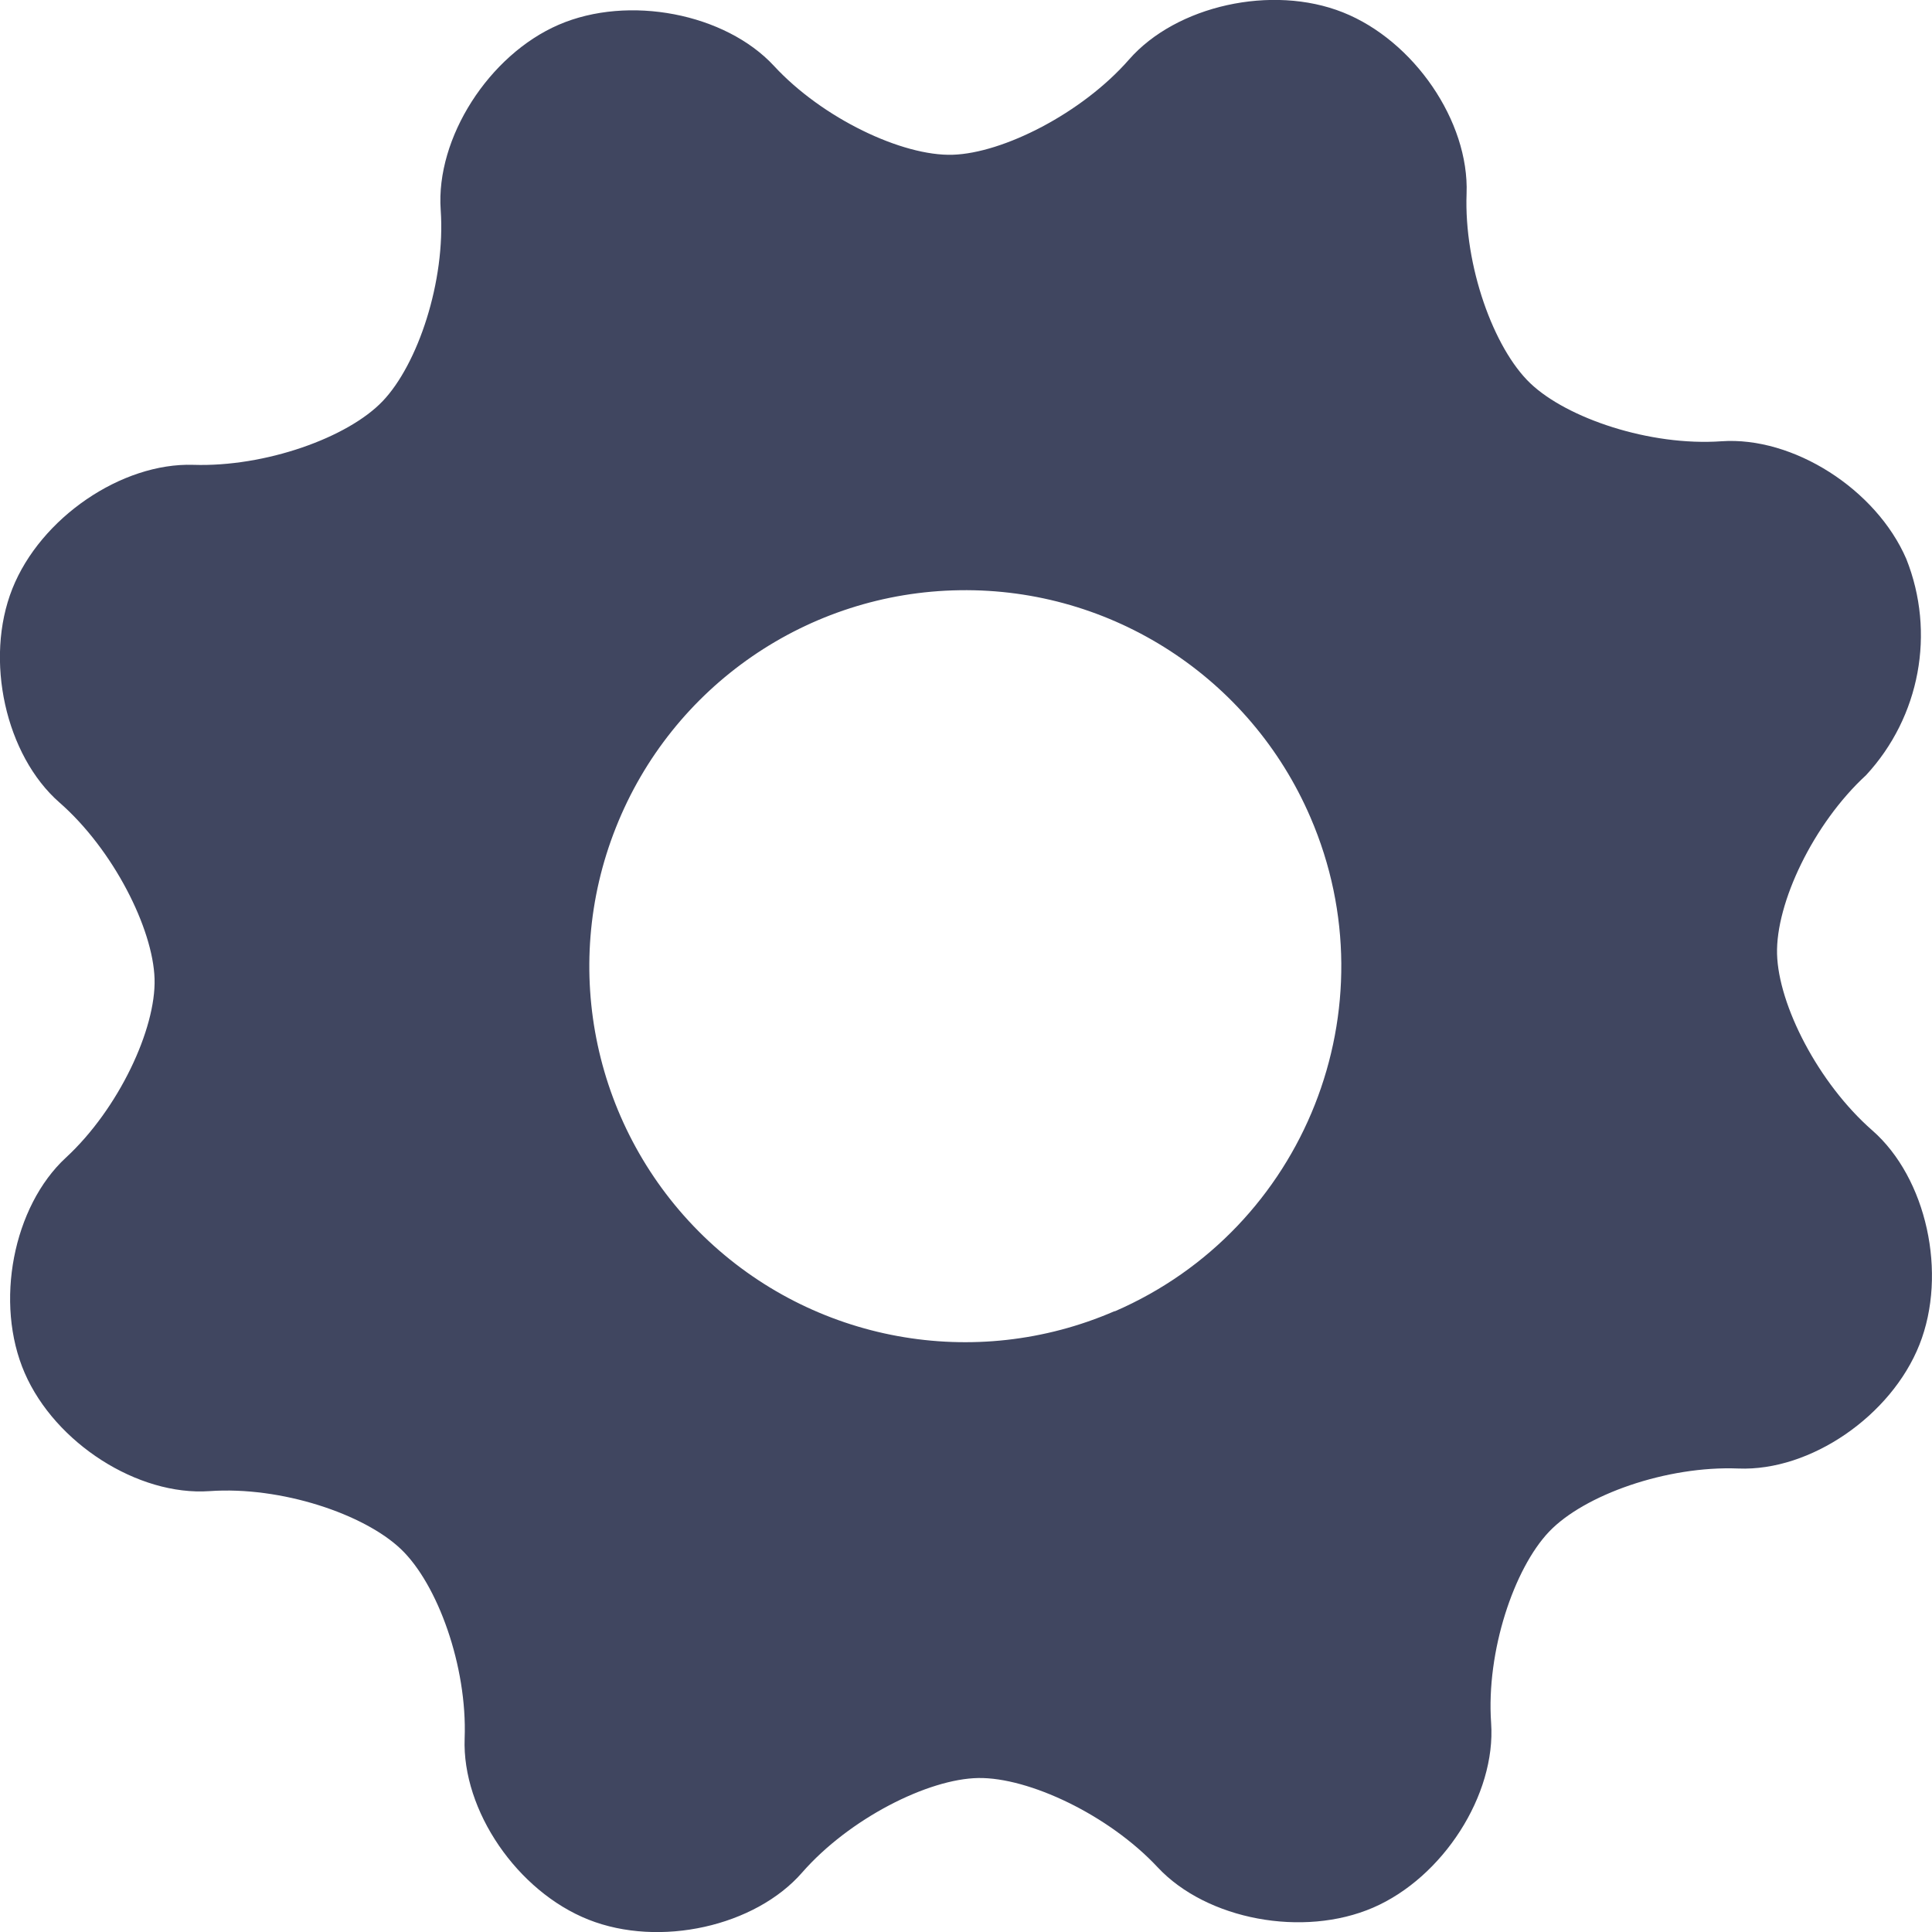
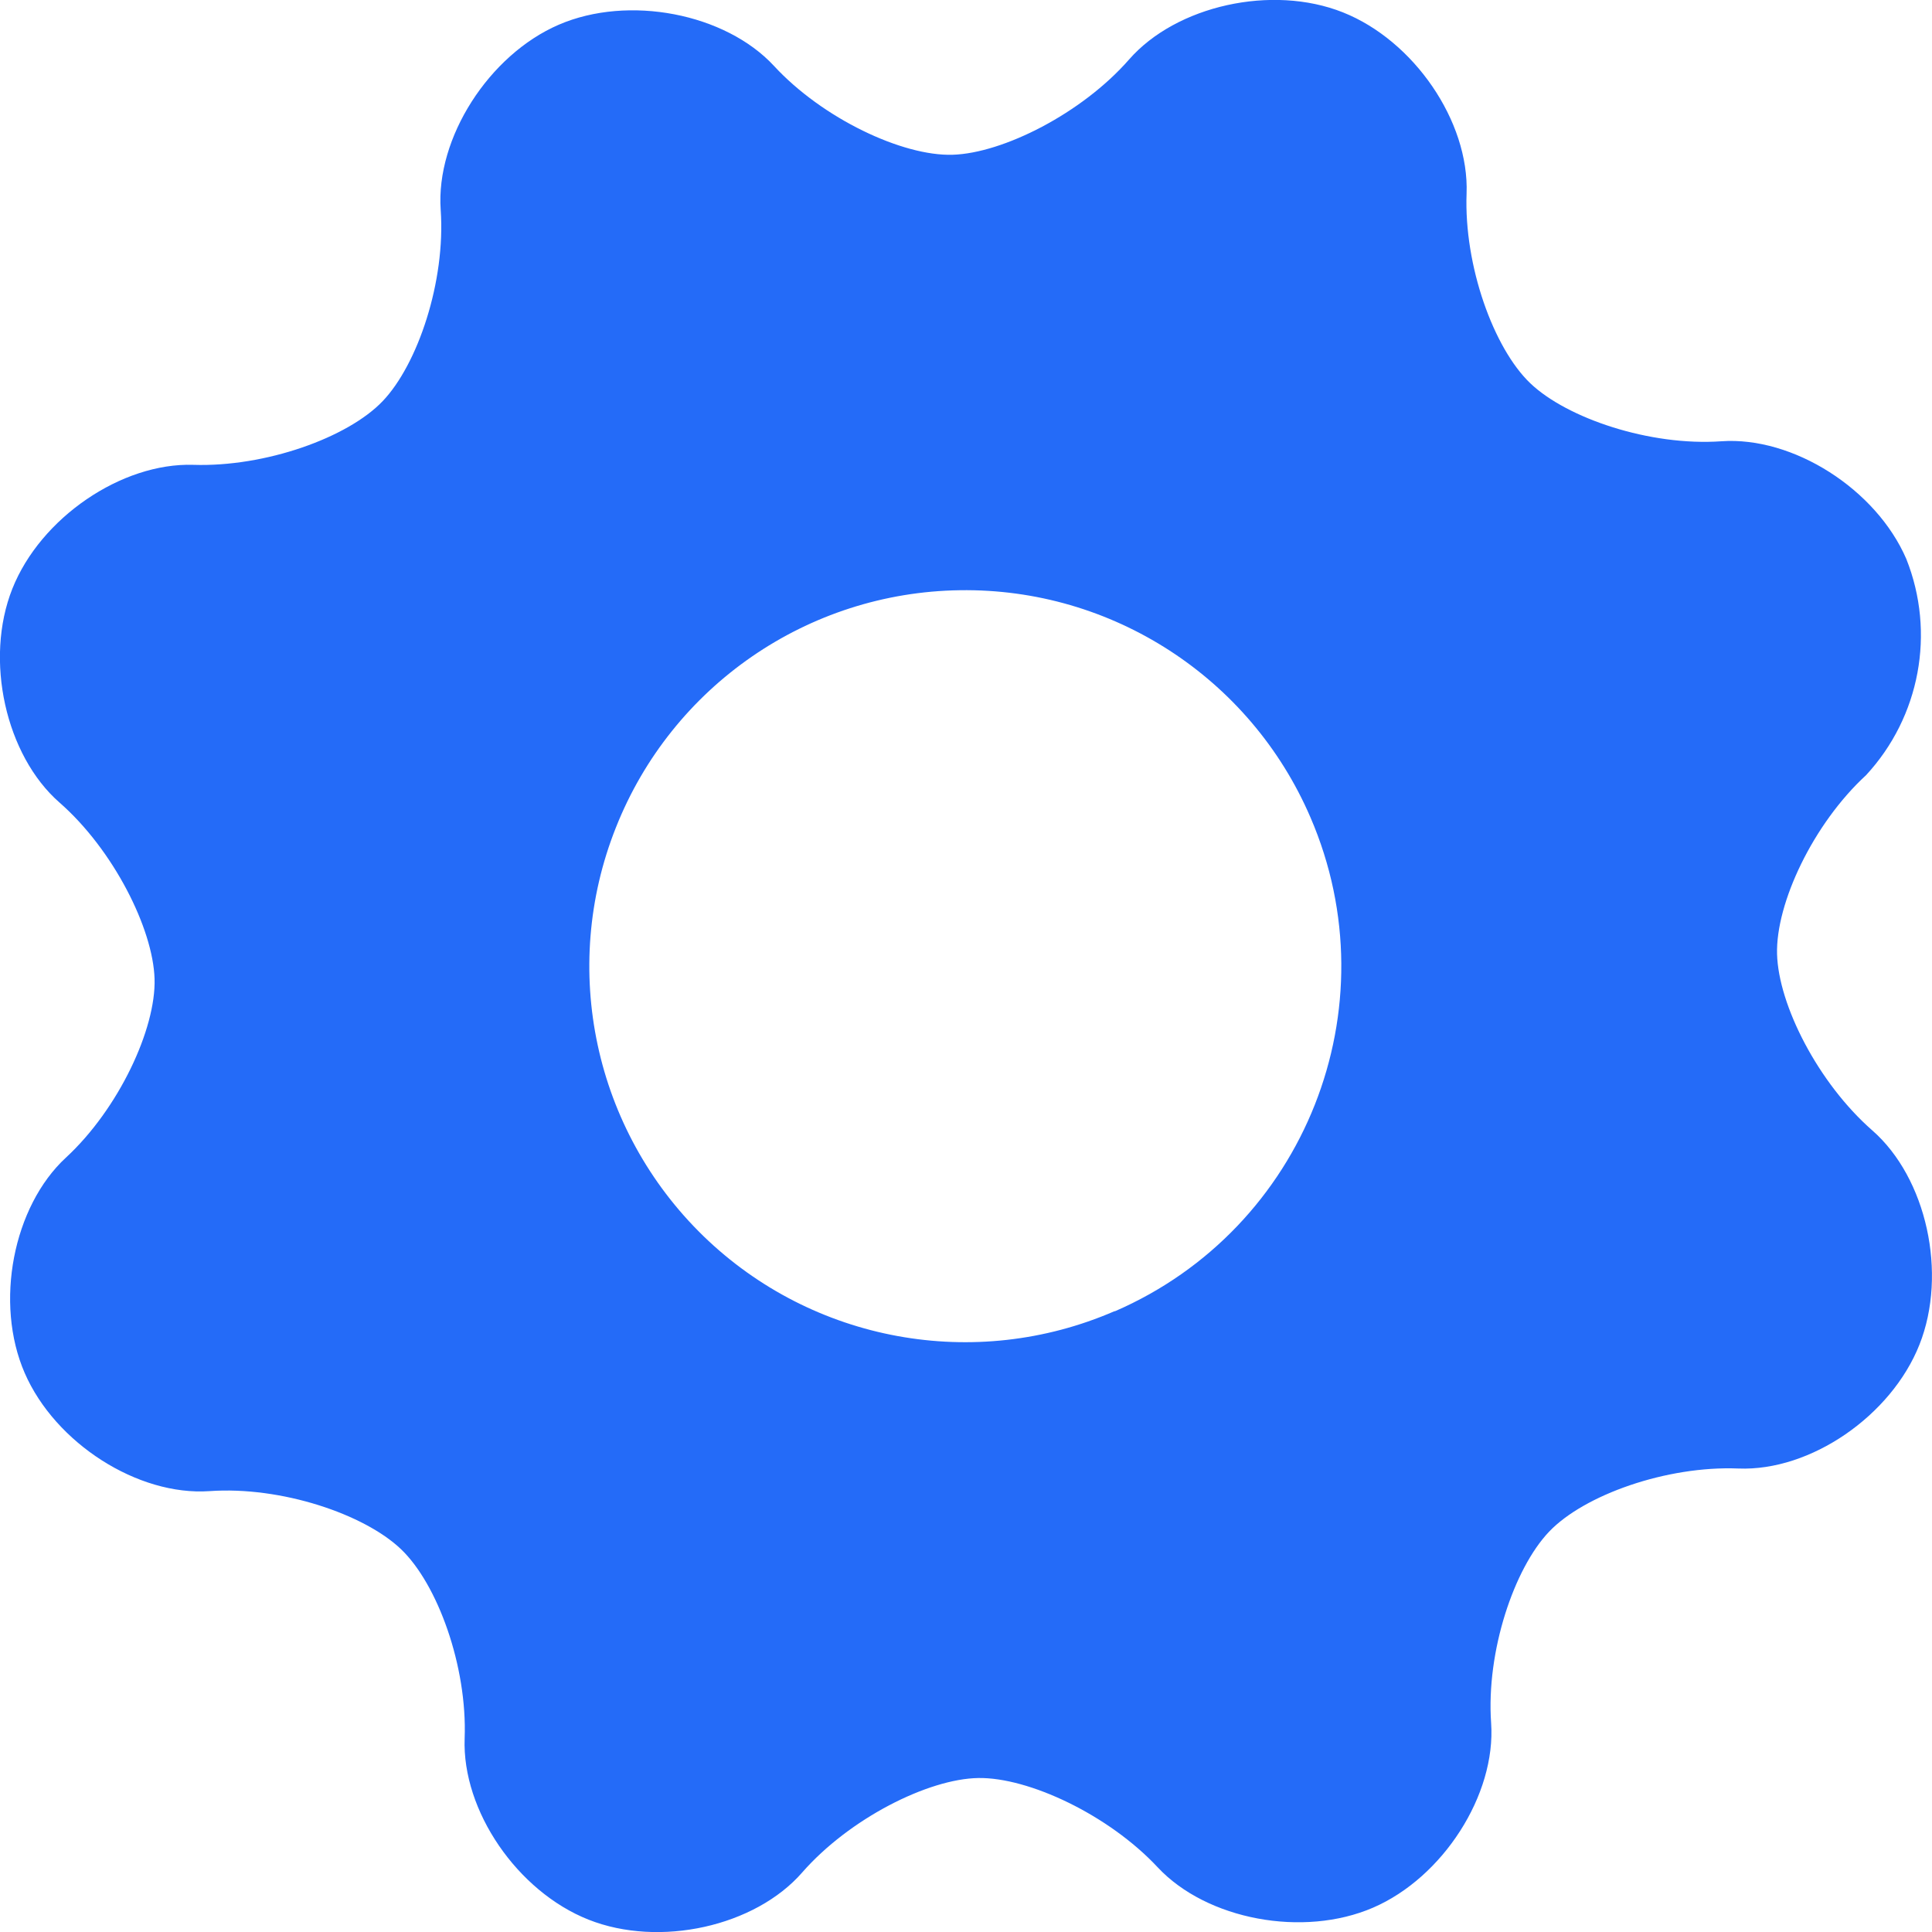
<svg xmlns="http://www.w3.org/2000/svg" width="10px" height="10px" viewBox="0 0 10 10" version="1.1">
  <g id="Page-1" stroke="none" stroke-width="1" fill="none" fill-rule="evenodd">
    <g id="PROFIL_SETTINGS_CD" transform="translate(-60, -285)" fill="#404660" fill-rule="nonzero">
      <g id="Menu" transform="translate(0, 60)">
        <g id="Seetings_Opt" transform="translate(50, 210)">
          <g id="Settings_Icon" transform="translate(10, 15)">
-             <path d="M9.867,2.893 C9.711,2.532 9.281,2.258 8.91,2.284 C8.54,2.31 8.111,2.165 7.921,1.984 C7.731,1.803 7.577,1.375 7.591,1.002 C7.605,0.628 7.318,0.21 6.951,0.064 C6.584,-0.082 6.088,0.029 5.844,0.308 C5.6,0.587 5.191,0.793 4.931,0.801 C4.671,0.809 4.257,0.613 4.006,0.341 C3.754,0.069 3.253,-0.028 2.892,0.128 C2.531,0.284 2.255,0.714 2.281,1.086 C2.307,1.457 2.162,1.886 1.981,2.076 C1.8,2.266 1.372,2.418 1.001,2.406 C0.63,2.394 0.21,2.68 0.064,3.047 C-0.082,3.414 0.029,3.91 0.308,4.154 C0.587,4.398 0.792,4.807 0.8,5.066 C0.808,5.325 0.614,5.74 0.341,5.992 C0.068,6.244 -0.03,6.744 0.128,7.107 C0.286,7.47 0.714,7.744 1.085,7.718 C1.456,7.692 1.885,7.837 2.075,8.018 C2.265,8.199 2.419,8.625 2.405,8.998 C2.391,9.372 2.678,9.79 3.046,9.936 C3.414,10.082 3.909,9.971 4.152,9.692 C4.396,9.413 4.804,9.207 5.064,9.203 C5.324,9.199 5.738,9.393 5.992,9.665 C6.246,9.937 6.746,10.03 7.107,9.874 C7.468,9.718 7.744,9.29 7.718,8.918 C7.692,8.547 7.837,8.118 8.018,7.928 C8.199,7.738 8.626,7.586 8.998,7.601 C9.371,7.616 9.789,7.328 9.935,6.96 C10.081,6.592 9.972,6.097 9.691,5.851 C9.41,5.605 9.205,5.201 9.198,4.938 C9.191,4.675 9.385,4.264 9.659,4.012 C9.938,3.71 10.019,3.275 9.867,2.893 Z M5.768,6.787 C5.046,7.1 4.206,6.946 3.641,6.398 C3.076,5.849 2.897,5.014 3.188,4.283 C3.478,3.551 4.181,3.066 4.968,3.055 C5.755,3.043 6.472,3.508 6.783,4.231 C7.208,5.216 6.755,6.36 5.771,6.787 L5.768,6.787 Z" id="Shape" />
+             <path style="fill: #246BF8" d="M9.867,2.893 C9.711,2.532 9.281,2.258 8.91,2.284 C8.54,2.31 8.111,2.165 7.921,1.984 C7.731,1.803 7.577,1.375 7.591,1.002 C7.605,0.628 7.318,0.21 6.951,0.064 C6.584,-0.082 6.088,0.029 5.844,0.308 C5.6,0.587 5.191,0.793 4.931,0.801 C4.671,0.809 4.257,0.613 4.006,0.341 C3.754,0.069 3.253,-0.028 2.892,0.128 C2.531,0.284 2.255,0.714 2.281,1.086 C2.307,1.457 2.162,1.886 1.981,2.076 C1.8,2.266 1.372,2.418 1.001,2.406 C0.63,2.394 0.21,2.68 0.064,3.047 C-0.082,3.414 0.029,3.91 0.308,4.154 C0.587,4.398 0.792,4.807 0.8,5.066 C0.808,5.325 0.614,5.74 0.341,5.992 C0.068,6.244 -0.03,6.744 0.128,7.107 C0.286,7.47 0.714,7.744 1.085,7.718 C1.456,7.692 1.885,7.837 2.075,8.018 C2.265,8.199 2.419,8.625 2.405,8.998 C2.391,9.372 2.678,9.79 3.046,9.936 C3.414,10.082 3.909,9.971 4.152,9.692 C4.396,9.413 4.804,9.207 5.064,9.203 C5.324,9.199 5.738,9.393 5.992,9.665 C6.246,9.937 6.746,10.03 7.107,9.874 C7.468,9.718 7.744,9.29 7.718,8.918 C7.692,8.547 7.837,8.118 8.018,7.928 C8.199,7.738 8.626,7.586 8.998,7.601 C9.371,7.616 9.789,7.328 9.935,6.96 C10.081,6.592 9.972,6.097 9.691,5.851 C9.41,5.605 9.205,5.201 9.198,4.938 C9.191,4.675 9.385,4.264 9.659,4.012 C9.938,3.71 10.019,3.275 9.867,2.893 Z M5.768,6.787 C5.046,7.1 4.206,6.946 3.641,6.398 C3.076,5.849 2.897,5.014 3.188,4.283 C3.478,3.551 4.181,3.066 4.968,3.055 C5.755,3.043 6.472,3.508 6.783,4.231 C7.208,5.216 6.755,6.36 5.771,6.787 L5.768,6.787 Z" id="Shape" />
          </g>
        </g>
      </g>
    </g>
  </g>
</svg>
